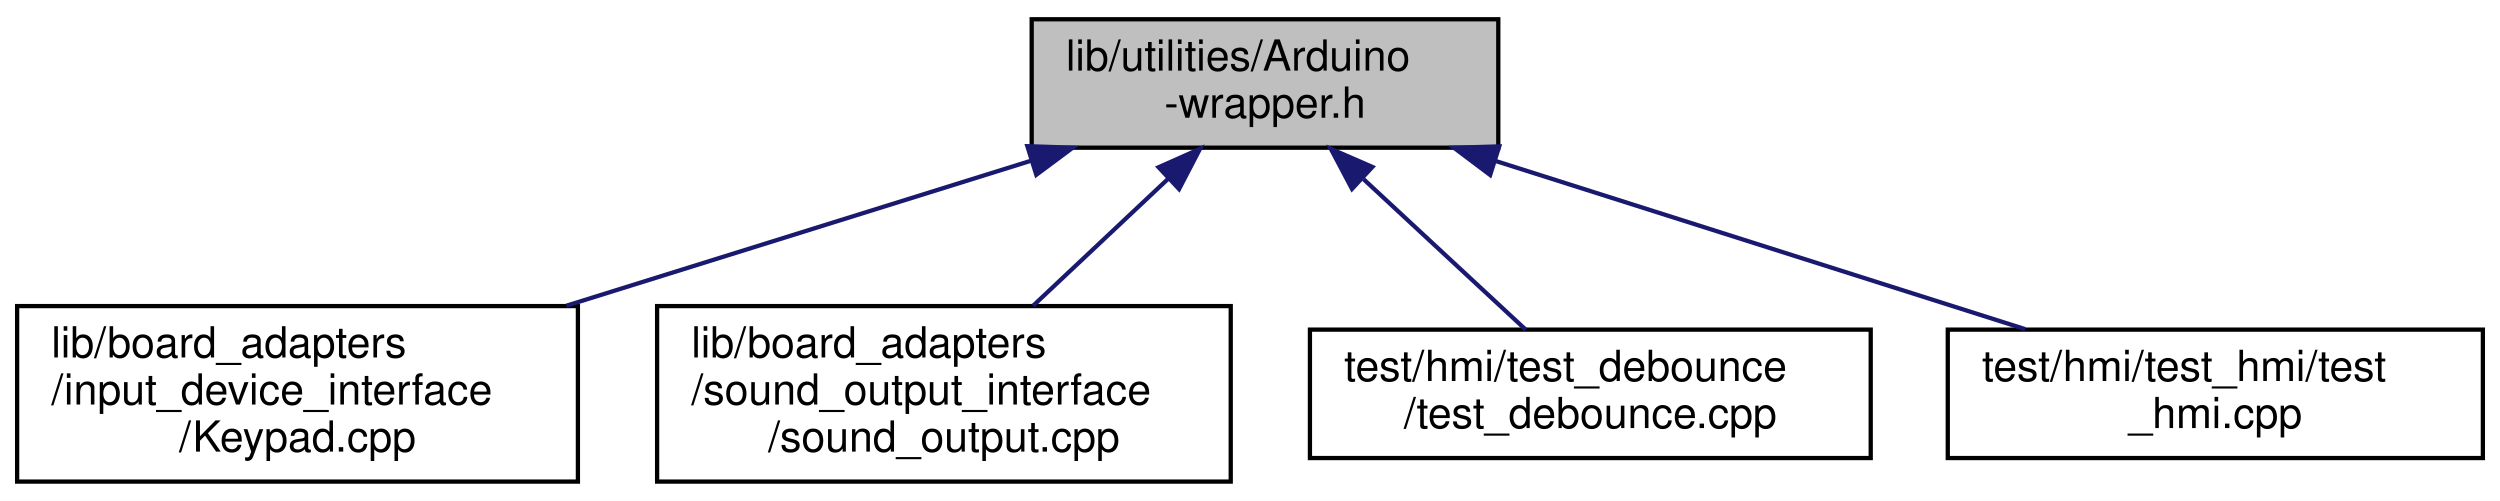
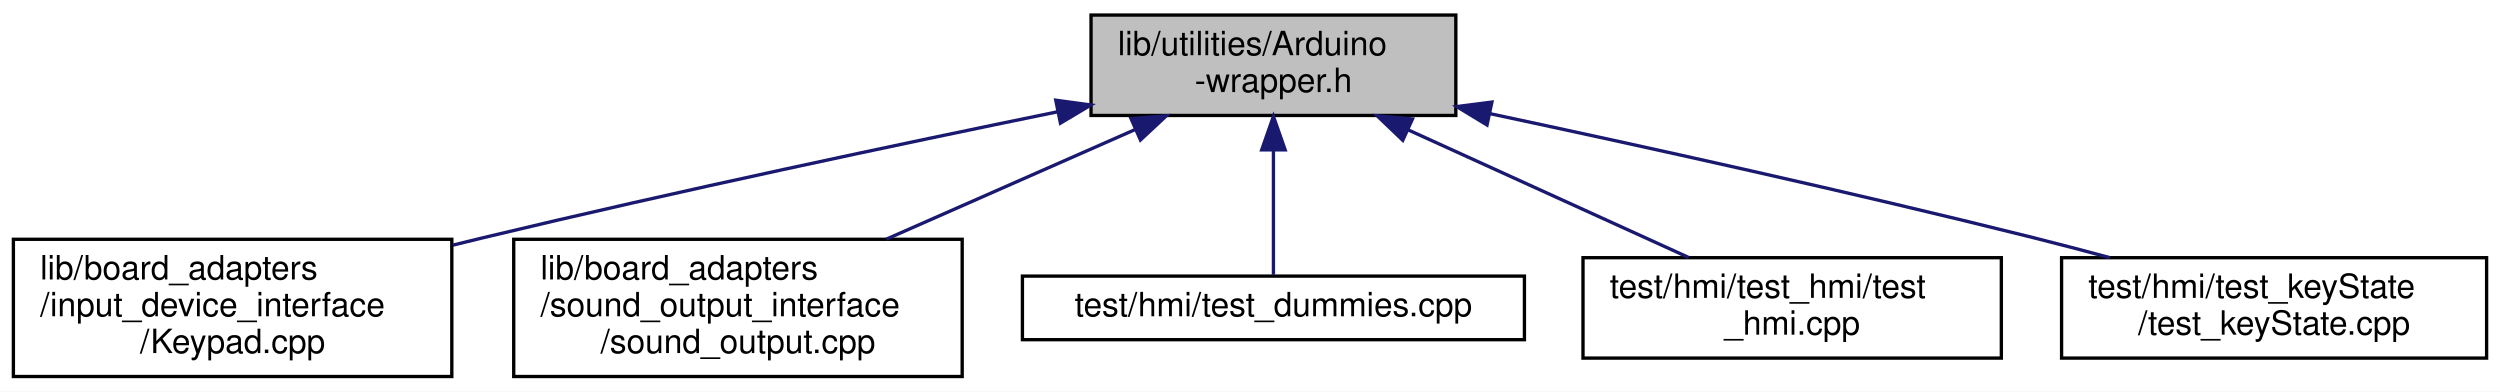
- <svg xmlns="http://www.w3.org/2000/svg" xmlns:xlink="http://www.w3.org/1999/xlink" width="584pt" height="117pt" viewBox="0.00 0.00 584.00 117.00">
+ <svg xmlns="http://www.w3.org/2000/svg" xmlns:xlink="http://www.w3.org/1999/xlink" width="747pt" height="117pt" viewBox="0.00 0.00 747.00 117.00">
  <g id="graph0" class="graph" transform="scale(1 1) rotate(0) translate(4 113)">
-     <polygon fill="white" stroke="transparent" points="-4,4 -4,-113 580,-113 580,4 -4,4" />
+     <polygon fill="white" stroke="transparent" points="-4,4 -4,-113 743,-113 743,4 -4,4" />
    <g id="node1" class="node">
      <g id="a_node1">
        <a xlink:title="Circumvents problematic processor macros defined by Arduino framework.">
-           <polygon fill="#bfbfbf" stroke="black" points="237,-78.5 237,-108.5 346,-108.5 346,-78.5 237,-78.5" />
-           <text text-anchor="start" x="245" y="-96.5" font-family="Helvetica,sans-Serif" font-size="10.00">lib/utilities/Arduino</text>
-           <text text-anchor="middle" x="291.5" y="-85.5" font-family="Helvetica,sans-Serif" font-size="10.00">-wrapper.h</text>
+           <polygon fill="#bfbfbf" stroke="black" points="322,-78.5 322,-108.5 431,-108.5 431,-78.5 322,-78.5" />
+           <text text-anchor="start" x="330" y="-96.5" font-family="Helvetica,sans-Serif" font-size="10.00">lib/utilities/Arduino</text>
+           <text text-anchor="middle" x="376.5" y="-85.5" font-family="Helvetica,sans-Serif" font-size="10.00">-wrapper.h</text>
        </a>
      </g>
    </g>
    <g id="node2" class="node">
      <g id="a_node2">
        <a xlink:href="Keypad_8cpp.xhtml" target="_top" xlink:title=" ">
          <polygon fill="white" stroke="black" points="0,-0.5 0,-41.5 131,-41.5 131,-0.5 0,-0.5" />
          <text text-anchor="start" x="8" y="-29.5" font-family="Helvetica,sans-Serif" font-size="10.00">lib/board_adapters</text>
          <text text-anchor="start" x="8" y="-18.5" font-family="Helvetica,sans-Serif" font-size="10.00">/input_device_interface</text>
          <text text-anchor="middle" x="65.5" y="-7.5" font-family="Helvetica,sans-Serif" font-size="10.00">/Keypad.cpp</text>
        </a>
      </g>
    </g>
    <g id="edge1" class="edge">
-       <path fill="none" stroke="midnightblue" d="M236.73,-75.42C204.02,-65.21 162.35,-52.21 128.31,-41.59" />
-       <polygon fill="midnightblue" stroke="midnightblue" points="235.99,-78.85 246.58,-78.49 238.08,-72.17 235.99,-78.85" />
+       <path fill="none" stroke="midnightblue" d="M312.11,-79.62C264.55,-69.89 198.31,-55.89 140.5,-42 137.49,-41.28 134.41,-40.52 131.3,-39.75" />
+       <polygon fill="midnightblue" stroke="midnightblue" points="311.46,-83.06 321.96,-81.63 312.86,-76.2 311.46,-83.06" />
    </g>
    <g id="node3" class="node">
      <g id="a_node3">
        <a xlink:href="sound__output_8cpp.xhtml" target="_top" xlink:title=" ">
          <polygon fill="white" stroke="black" points="149.5,-0.5 149.5,-41.5 283.5,-41.5 283.5,-0.5 149.5,-0.5" />
          <text text-anchor="start" x="157.5" y="-29.5" font-family="Helvetica,sans-Serif" font-size="10.00">lib/board_adapters</text>
          <text text-anchor="start" x="157.5" y="-18.5" font-family="Helvetica,sans-Serif" font-size="10.00">/sound_output_interface</text>
          <text text-anchor="middle" x="216.5" y="-7.5" font-family="Helvetica,sans-Serif" font-size="10.00">/sound_output.cpp</text>
        </a>
      </g>
    </g>
    <g id="edge2" class="edge">
-       <path fill="none" stroke="midnightblue" d="M269.03,-71.38C258.98,-61.93 247.19,-50.85 237.34,-41.59" />
-       <polygon fill="midnightblue" stroke="midnightblue" points="266.64,-73.93 276.32,-78.23 271.43,-68.83 266.64,-73.93" />
+       <path fill="none" stroke="midnightblue" d="M335.11,-74.26C312.34,-64.23 284.08,-51.78 260.86,-41.55" />
+       <polygon fill="midnightblue" stroke="midnightblue" points="333.94,-77.57 344.51,-78.4 336.77,-71.17 333.94,-77.57" />
    </g>
    <g id="node4" class="node">
      <g id="a_node4">
-         <a xlink:href="test__debounce_8cpp.xhtml" target="_top" xlink:title=" ">
-           <polygon fill="white" stroke="black" points="302,-6 302,-36 433,-36 433,-6 302,-6" />
-           <text text-anchor="start" x="310" y="-24" font-family="Helvetica,sans-Serif" font-size="10.00">test/hmi/test_debounce</text>
-           <text text-anchor="middle" x="367.5" y="-13" font-family="Helvetica,sans-Serif" font-size="10.00">/test_debounce.cpp</text>
+         <a xlink:href="test__dummies_8cpp.xhtml" target="_top" xlink:title=" ">
+           <polygon fill="white" stroke="black" points="301.5,-11.5 301.5,-30.5 451.5,-30.5 451.5,-11.5 301.5,-11.5" />
+           <text text-anchor="middle" x="376.5" y="-18.5" font-family="Helvetica,sans-Serif" font-size="10.00">test/hmi/test_dummies.cpp</text>
        </a>
      </g>
    </g>
    <g id="edge3" class="edge">
-       <path fill="none" stroke="midnightblue" d="M314.53,-71.14C326.81,-59.74 341.58,-46.04 352.4,-36" />
-       <polygon fill="midnightblue" stroke="midnightblue" points="311.83,-68.87 306.88,-78.23 316.59,-74 311.83,-68.87" />
+       <path fill="none" stroke="midnightblue" d="M376.5,-68.09C376.5,-55.21 376.5,-40.2 376.5,-30.89" />
+       <polygon fill="midnightblue" stroke="midnightblue" points="373,-68.23 376.5,-78.23 380,-68.23 373,-68.23" />
    </g>
    <g id="node5" class="node">
      <g id="a_node5">
        <a xlink:href="test__hmi_8cpp.xhtml" target="_top" xlink:title=" ">
-           <polygon fill="white" stroke="black" points="451,-6 451,-36 576,-36 576,-6 451,-6" />
-           <text text-anchor="start" x="459" y="-24" font-family="Helvetica,sans-Serif" font-size="10.00">test/hmi/test_hmi/test</text>
-           <text text-anchor="middle" x="513.5" y="-13" font-family="Helvetica,sans-Serif" font-size="10.00">_hmi.cpp</text>
+           <polygon fill="white" stroke="black" points="469,-6 469,-36 594,-36 594,-6 469,-6" />
+           <text text-anchor="start" x="477" y="-24" font-family="Helvetica,sans-Serif" font-size="10.00">test/hmi/test_hmi/test</text>
+           <text text-anchor="middle" x="531.5" y="-13" font-family="Helvetica,sans-Serif" font-size="10.00">_hmi.cpp</text>
        </a>
      </g>
    </g>
    <g id="edge4" class="edge">
-       <path fill="none" stroke="midnightblue" d="M345.48,-75.36C383.39,-63.32 433.48,-47.41 469.08,-36.11" />
-       <polygon fill="midnightblue" stroke="midnightblue" points="344.1,-72.12 335.63,-78.49 346.22,-78.8 344.1,-72.12" />
+       <path fill="none" stroke="midnightblue" d="M416.76,-74.19C442.92,-62.29 476.5,-47.02 500.56,-36.07" />
+       <polygon fill="midnightblue" stroke="midnightblue" points="415.15,-71.08 407.49,-78.4 418.05,-77.45 415.15,-71.08" />
+     </g>
+     <g id="node6" class="node">
+       <g id="a_node6">
+         <a xlink:href="test__keyState_8cpp.xhtml" target="_top" xlink:title=" ">
+           <polygon fill="white" stroke="black" points="612,-6 612,-36 739,-36 739,-6 612,-6" />
+           <text text-anchor="start" x="620" y="-24" font-family="Helvetica,sans-Serif" font-size="10.00">test/hmi/test_keyState</text>
+           <text text-anchor="middle" x="675.5" y="-13" font-family="Helvetica,sans-Serif" font-size="10.00">/test_keyState.cpp</text>
+         </a>
+       </g>
+     </g>
+     <g id="edge5" class="edge">
+       <path fill="none" stroke="midnightblue" d="M441.3,-79.02C486.82,-69.32 549.06,-55.61 603.5,-42 610.93,-40.14 618.75,-38.08 626.4,-36.01" />
+       <polygon fill="midnightblue" stroke="midnightblue" points="440.32,-75.65 431.27,-81.15 441.78,-82.5 440.32,-75.65" />
    </g>
  </g>
</svg>
